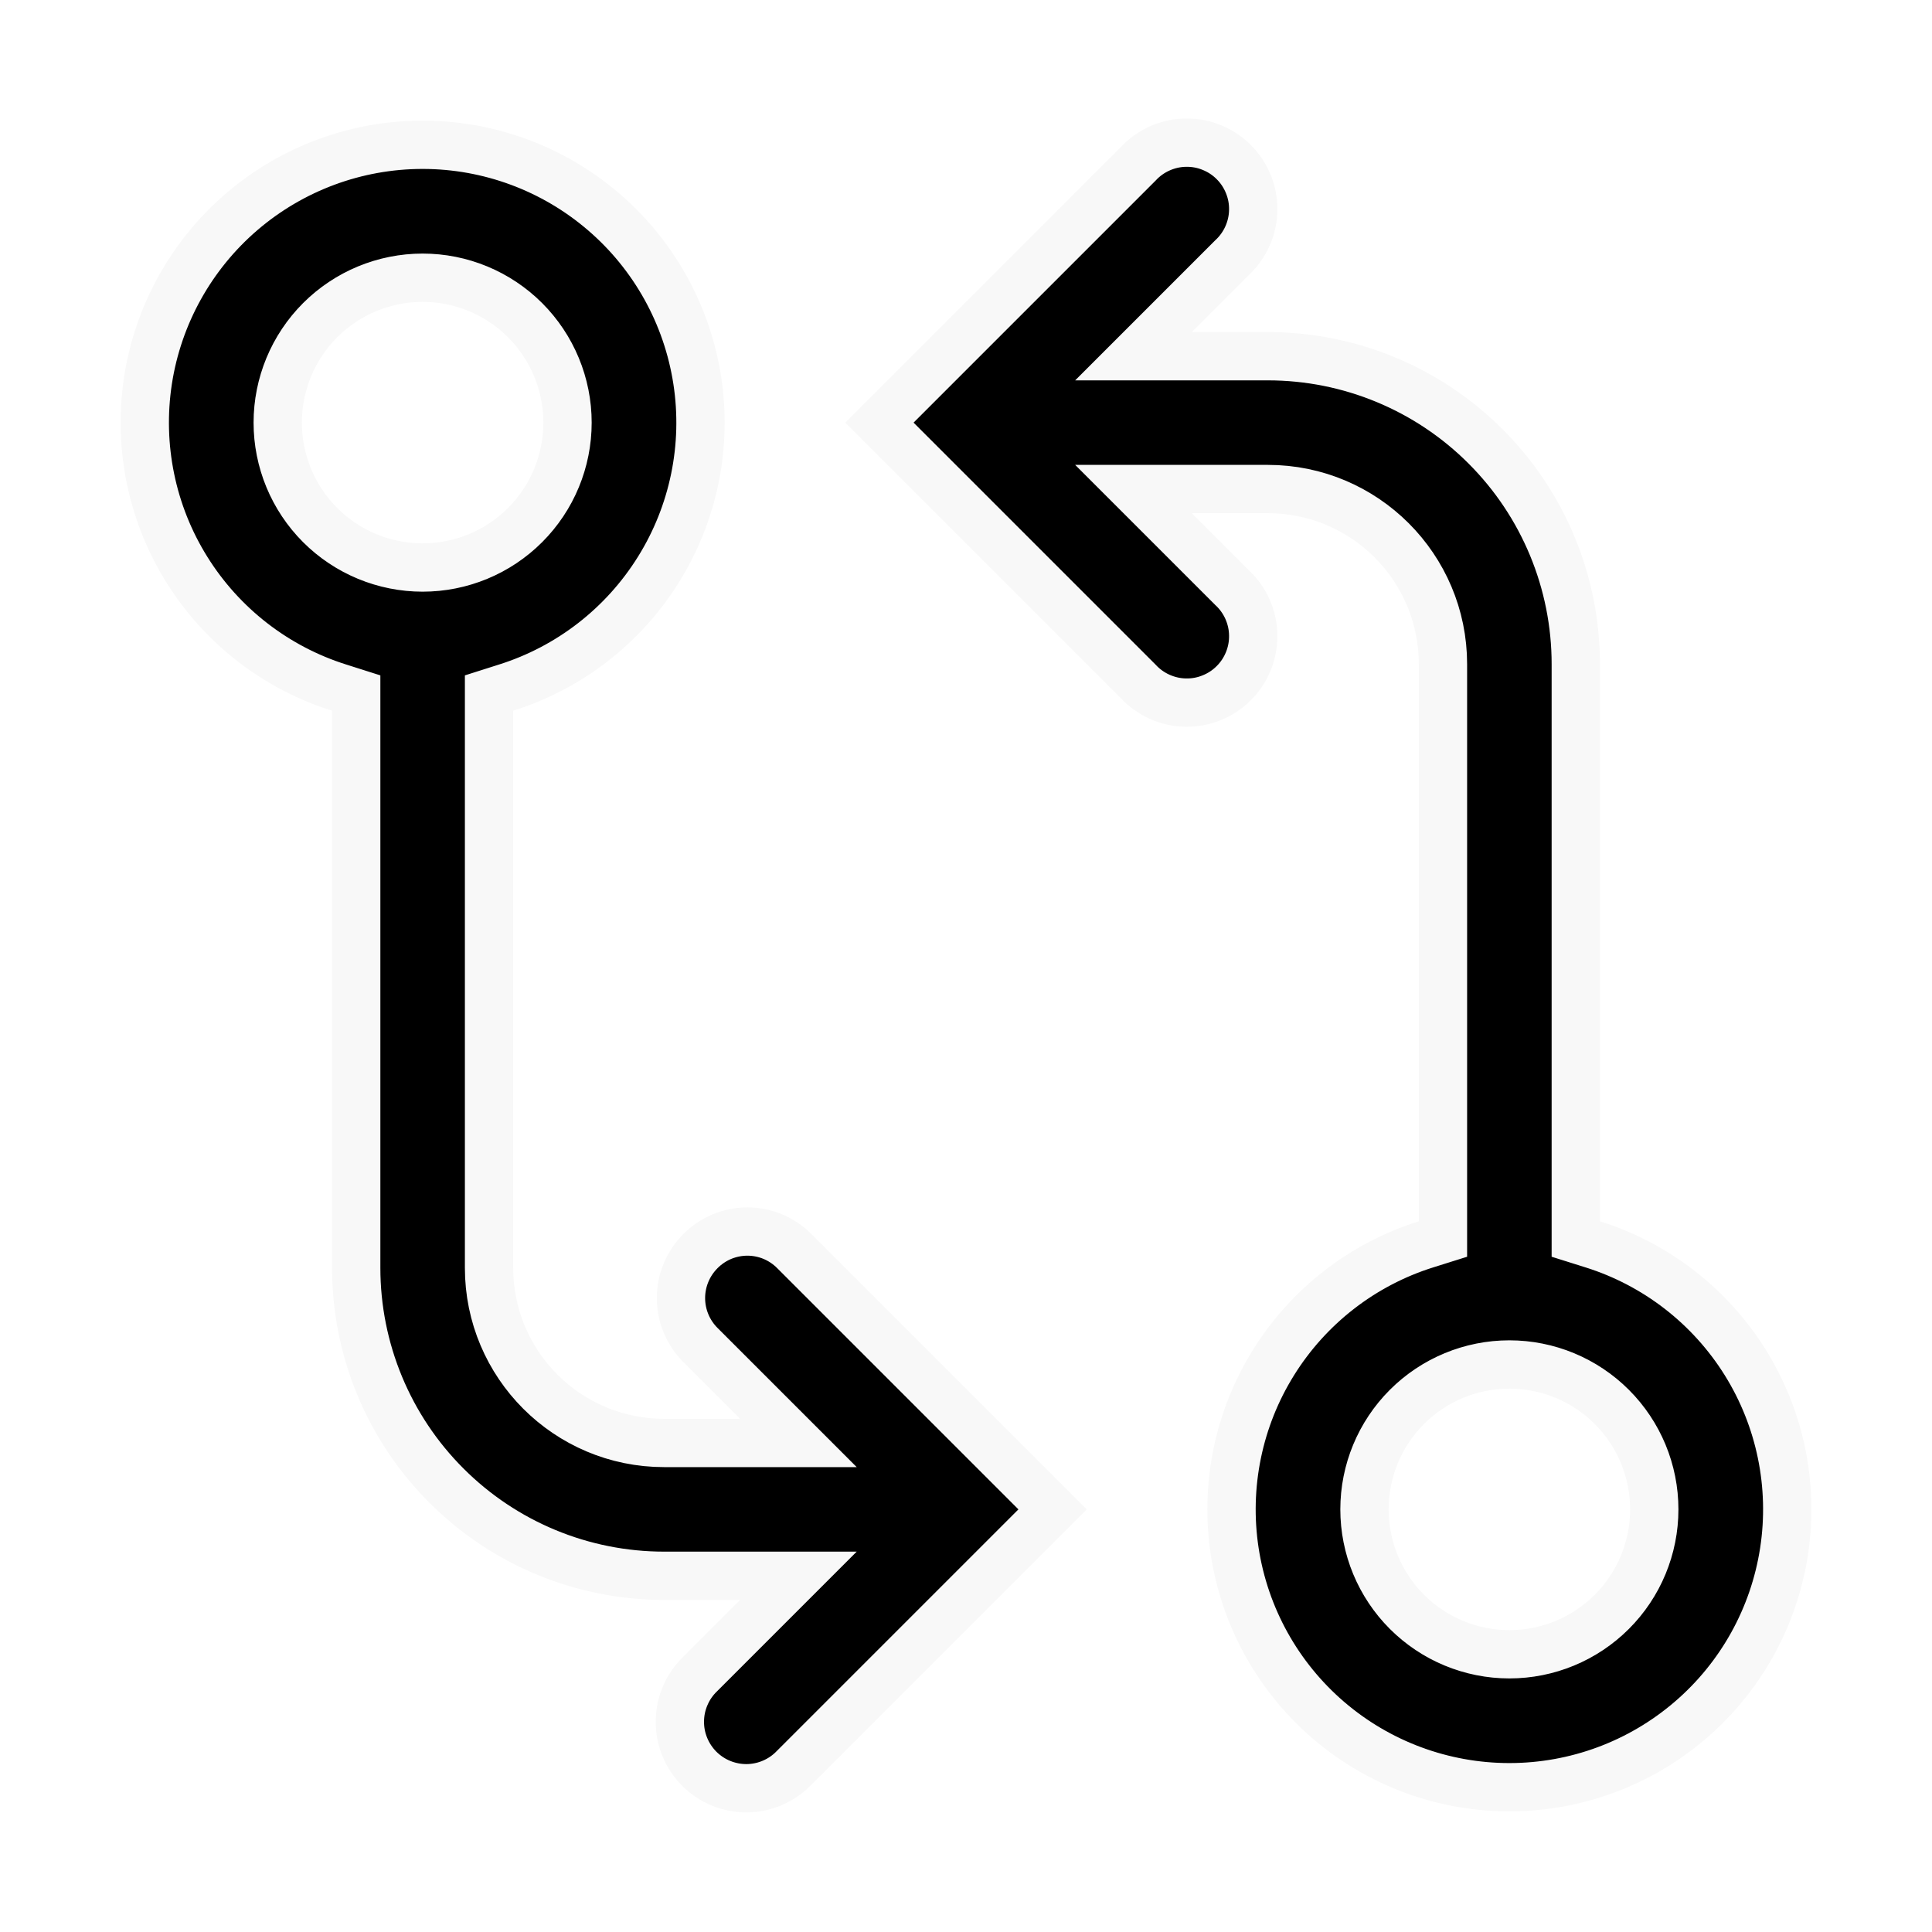
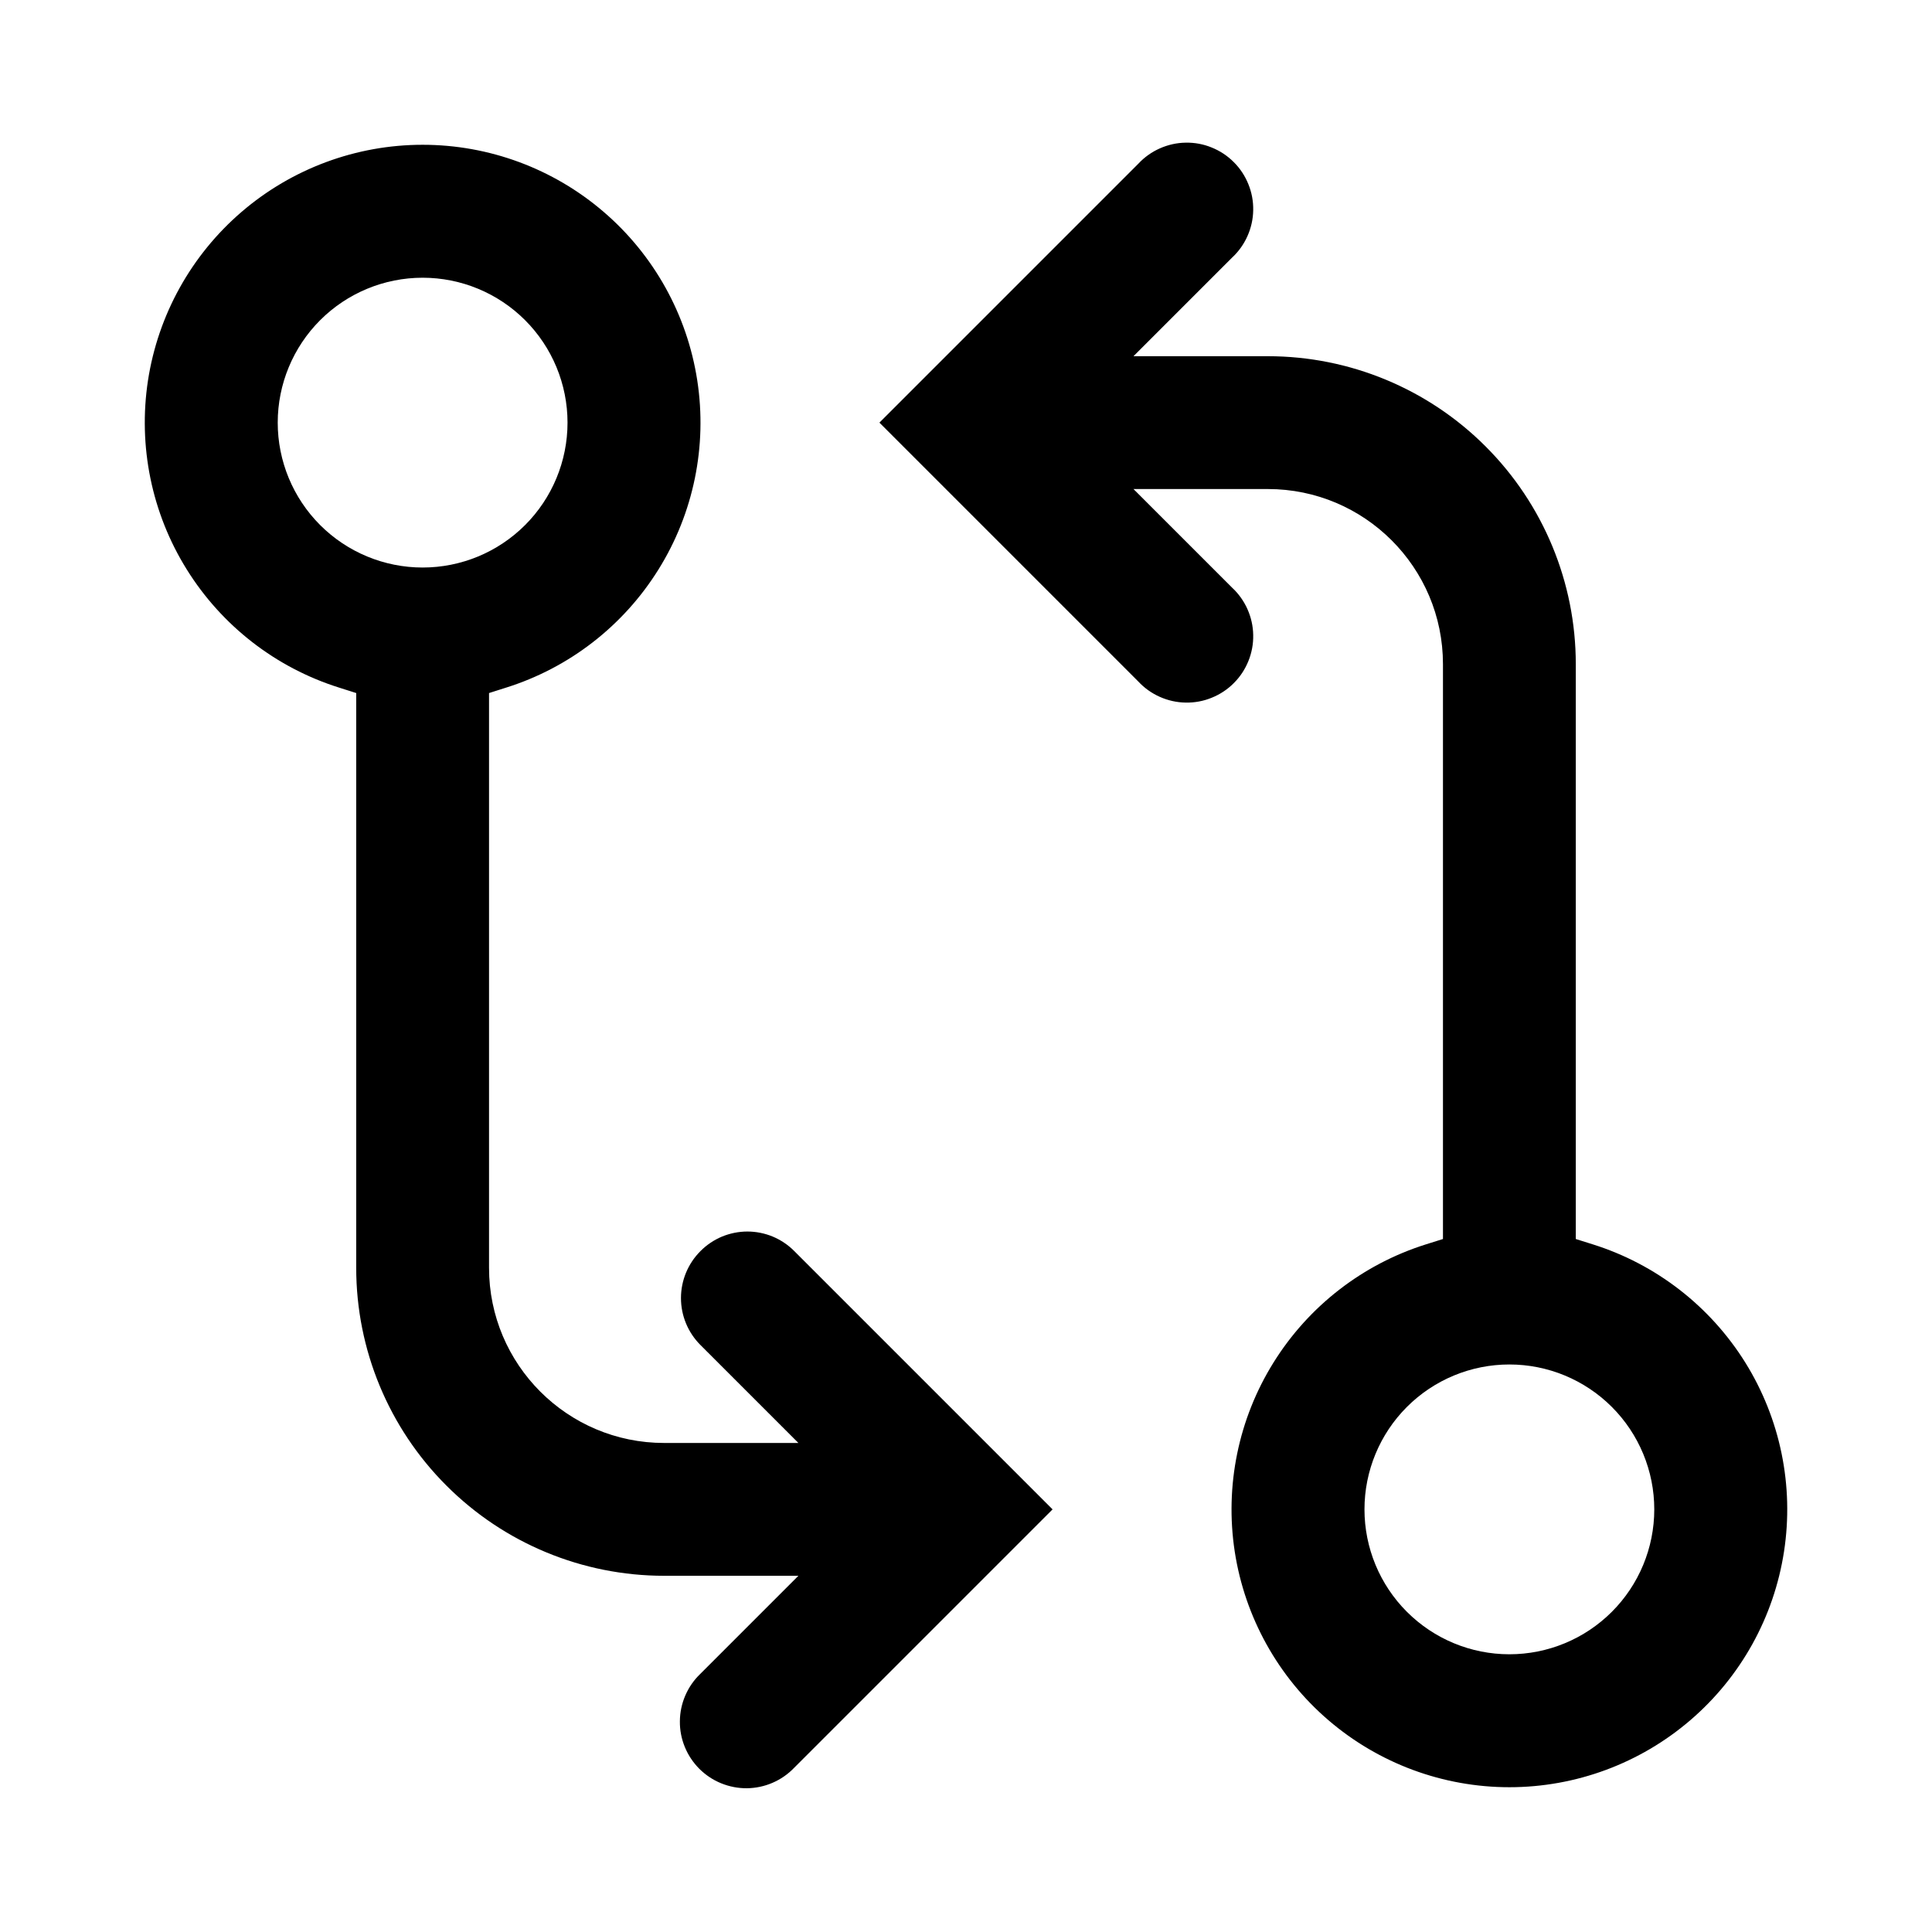
<svg xmlns="http://www.w3.org/2000/svg" width="32" height="32" viewBox="0 0 32 32" fill="none">
-   <path d="M8.38 11.39L8.1 11.479V11.772V21C8.1 22.601 9.399 23.9 11 23.9H12.258H13.224L12.541 23.217L11.601 22.277C11.395 22.071 11.279 21.792 11.279 21.5C11.279 21.209 11.395 20.929 11.601 20.723L11.602 20.722C11.704 20.619 11.825 20.538 11.958 20.482C12.092 20.427 12.235 20.398 12.379 20.398C12.524 20.398 12.667 20.427 12.8 20.482C12.933 20.538 13.054 20.619 13.156 20.722L13.157 20.723L16.657 24.223L17.434 25L16.657 25.777L13.157 29.277L13.157 29.277L13.152 29.282C13.051 29.387 12.93 29.471 12.795 29.529C12.661 29.587 12.517 29.617 12.371 29.619C12.225 29.62 12.08 29.592 11.945 29.537C11.809 29.482 11.687 29.4 11.583 29.297C11.48 29.193 11.398 29.071 11.343 28.936C11.287 28.8 11.259 28.655 11.261 28.509C11.262 28.363 11.292 28.219 11.35 28.085C11.407 27.951 11.491 27.829 11.596 27.728L11.596 27.728L11.601 27.723L12.541 26.783L13.224 26.1H12.258H11C9.647 26.1 8.35 25.563 7.394 24.606C6.437 23.65 5.9 22.353 5.9 21V11.772V11.479L5.62 11.39C4.571 11.061 3.675 10.366 3.094 9.433C2.512 8.5 2.285 7.389 2.451 6.302C2.618 5.215 3.169 4.224 4.003 3.508C4.837 2.792 5.901 2.398 7 2.398C8.1 2.398 9.163 2.792 9.997 3.508C10.832 4.224 11.382 5.215 11.549 6.302C11.716 7.389 11.488 8.5 10.906 9.433C10.325 10.366 9.429 11.061 8.38 11.39ZM18.843 2.723L18.843 2.723L18.853 2.713C18.953 2.605 19.075 2.518 19.21 2.458C19.345 2.398 19.49 2.365 19.638 2.363C19.786 2.36 19.933 2.387 20.069 2.443C20.206 2.498 20.331 2.58 20.435 2.685C20.54 2.789 20.622 2.914 20.677 3.051C20.733 3.188 20.76 3.334 20.757 3.482C20.755 3.63 20.722 3.775 20.662 3.91C20.602 4.045 20.515 4.167 20.407 4.267L20.407 4.267L20.397 4.277L19.457 5.217L18.774 5.9H19.74H21C22.353 5.9 23.65 6.437 24.606 7.394C25.563 8.35 26.1 9.647 26.1 11V20.228V20.522L26.38 20.61C27.429 20.939 28.325 21.634 28.907 22.567C29.488 23.5 29.716 24.611 29.549 25.698C29.382 26.785 28.832 27.776 27.997 28.492C27.163 29.208 26.1 29.602 25 29.602C23.901 29.602 22.837 29.208 22.003 28.492C21.169 27.776 20.618 26.785 20.451 25.698C20.285 24.611 20.512 23.5 21.094 22.567C21.675 21.634 22.571 20.939 23.62 20.61L23.9 20.522V20.228V11C23.9 9.399 22.601 8.1 21 8.1H19.74H18.774L19.457 8.783L20.397 9.723L20.397 9.723L20.407 9.733C20.515 9.833 20.602 9.955 20.662 10.09C20.722 10.225 20.755 10.37 20.757 10.518C20.76 10.666 20.733 10.812 20.677 10.95C20.622 11.086 20.54 11.211 20.435 11.315C20.331 11.42 20.206 11.502 20.069 11.557C19.933 11.613 19.786 11.64 19.638 11.637C19.49 11.635 19.345 11.602 19.21 11.542C19.075 11.482 18.953 11.395 18.853 11.287L18.853 11.287L18.843 11.277L15.343 7.777L14.566 7L15.343 6.223L18.843 2.723ZM8.697 8.697C9.147 8.247 9.4 7.637 9.4 7C9.4 6.364 9.147 5.753 8.697 5.303C8.247 4.853 7.637 4.6 7 4.6C6.364 4.6 5.753 4.853 5.303 5.303C4.853 5.753 4.6 6.364 4.6 7C4.6 7.637 4.853 8.247 5.303 8.697C5.753 9.147 6.364 9.4 7 9.4C7.637 9.4 8.247 9.147 8.697 8.697ZM25 27.4C25.637 27.4 26.247 27.147 26.697 26.697C27.147 26.247 27.4 25.637 27.4 25C27.4 24.363 27.147 23.753 26.697 23.303C26.247 22.853 25.637 22.6 25 22.6C24.363 22.6 23.753 22.853 23.303 23.303C22.853 23.753 22.6 24.363 22.6 25C22.6 25.637 22.853 26.247 23.303 26.697C23.753 27.147 24.363 27.4 25 27.4Z" fill="black" stroke="#F8F8F8" stroke-width="0.8" />
+   <path d="M8.38 11.39L8.1 11.479V11.772V21C8.1 22.601 9.399 23.9 11 23.9H12.258H13.224L12.541 23.217L11.601 22.277C11.395 22.071 11.279 21.792 11.279 21.5C11.279 21.209 11.395 20.929 11.601 20.723L11.602 20.722C11.704 20.619 11.825 20.538 11.958 20.482C12.092 20.427 12.235 20.398 12.379 20.398C12.524 20.398 12.667 20.427 12.8 20.482C12.933 20.538 13.054 20.619 13.156 20.722L13.157 20.723L16.657 24.223L17.434 25L16.657 25.777L13.157 29.277L13.157 29.277L13.152 29.282C13.051 29.387 12.93 29.471 12.795 29.529C12.661 29.587 12.517 29.617 12.371 29.619C12.225 29.62 12.08 29.592 11.945 29.537C11.809 29.482 11.687 29.4 11.583 29.297C11.48 29.193 11.398 29.071 11.343 28.936C11.287 28.8 11.259 28.655 11.261 28.509C11.262 28.363 11.292 28.219 11.35 28.085C11.407 27.951 11.491 27.829 11.596 27.728L11.596 27.728L11.601 27.723L12.541 26.783L13.224 26.1H12.258H11C9.647 26.1 8.35 25.563 7.394 24.606C6.437 23.65 5.9 22.353 5.9 21V11.772V11.479L5.62 11.39C4.571 11.061 3.675 10.366 3.094 9.433C2.512 8.5 2.285 7.389 2.451 6.302C2.618 5.215 3.169 4.224 4.003 3.508C4.837 2.792 5.901 2.398 7 2.398C8.1 2.398 9.163 2.792 9.997 3.508C10.832 4.224 11.382 5.215 11.549 6.302C11.716 7.389 11.488 8.5 10.906 9.433C10.325 10.366 9.429 11.061 8.38 11.39ZM18.843 2.723L18.843 2.723L18.853 2.713C18.953 2.605 19.075 2.518 19.21 2.458C19.345 2.398 19.49 2.365 19.638 2.363C19.786 2.36 19.933 2.387 20.069 2.443C20.206 2.498 20.331 2.58 20.435 2.685C20.54 2.789 20.622 2.914 20.677 3.051C20.733 3.188 20.76 3.334 20.757 3.482C20.755 3.63 20.722 3.775 20.662 3.91C20.602 4.045 20.515 4.167 20.407 4.267L20.407 4.267L20.397 4.277L19.457 5.217L18.774 5.9H19.74H21C22.353 5.9 23.65 6.437 24.606 7.394C25.563 8.35 26.1 9.647 26.1 11V20.228V20.522L26.38 20.61C27.429 20.939 28.325 21.634 28.907 22.567C29.488 23.5 29.716 24.611 29.549 25.698C29.382 26.785 28.832 27.776 27.997 28.492C27.163 29.208 26.1 29.602 25 29.602C23.901 29.602 22.837 29.208 22.003 28.492C21.169 27.776 20.618 26.785 20.451 25.698C20.285 24.611 20.512 23.5 21.094 22.567C21.675 21.634 22.571 20.939 23.62 20.61L23.9 20.522V20.228V11C23.9 9.399 22.601 8.1 21 8.1H19.74H18.774L19.457 8.783L20.397 9.723L20.397 9.723L20.407 9.733C20.515 9.833 20.602 9.955 20.662 10.09C20.722 10.225 20.755 10.37 20.757 10.518C20.76 10.666 20.733 10.812 20.677 10.95C20.622 11.086 20.54 11.211 20.435 11.315C20.331 11.42 20.206 11.502 20.069 11.557C19.933 11.613 19.786 11.64 19.638 11.637C19.49 11.635 19.345 11.602 19.21 11.542C19.075 11.482 18.953 11.395 18.853 11.287L18.853 11.287L18.843 11.277L15.343 7.777L14.566 7L15.343 6.223L18.843 2.723ZM8.697 8.697C9.147 8.247 9.4 7.637 9.4 7C9.4 6.364 9.147 5.753 8.697 5.303C8.247 4.853 7.637 4.6 7 4.6C6.364 4.6 5.753 4.853 5.303 5.303C4.853 5.753 4.6 6.364 4.6 7C4.6 7.637 4.853 8.247 5.303 8.697C5.753 9.147 6.364 9.4 7 9.4C7.637 9.4 8.247 9.147 8.697 8.697ZM25 27.4C25.637 27.4 26.247 27.147 26.697 26.697C27.147 26.247 27.4 25.637 27.4 25C27.4 24.363 27.147 23.753 26.697 23.303C26.247 22.853 25.637 22.6 25 22.6C24.363 22.6 23.753 22.853 23.303 23.303C22.853 23.753 22.6 24.363 22.6 25C22.6 25.637 22.853 26.247 23.303 26.697C23.753 27.147 24.363 27.4 25 27.4Z" fill="black" stroke="none" stroke-width="0.8" />
</svg>
